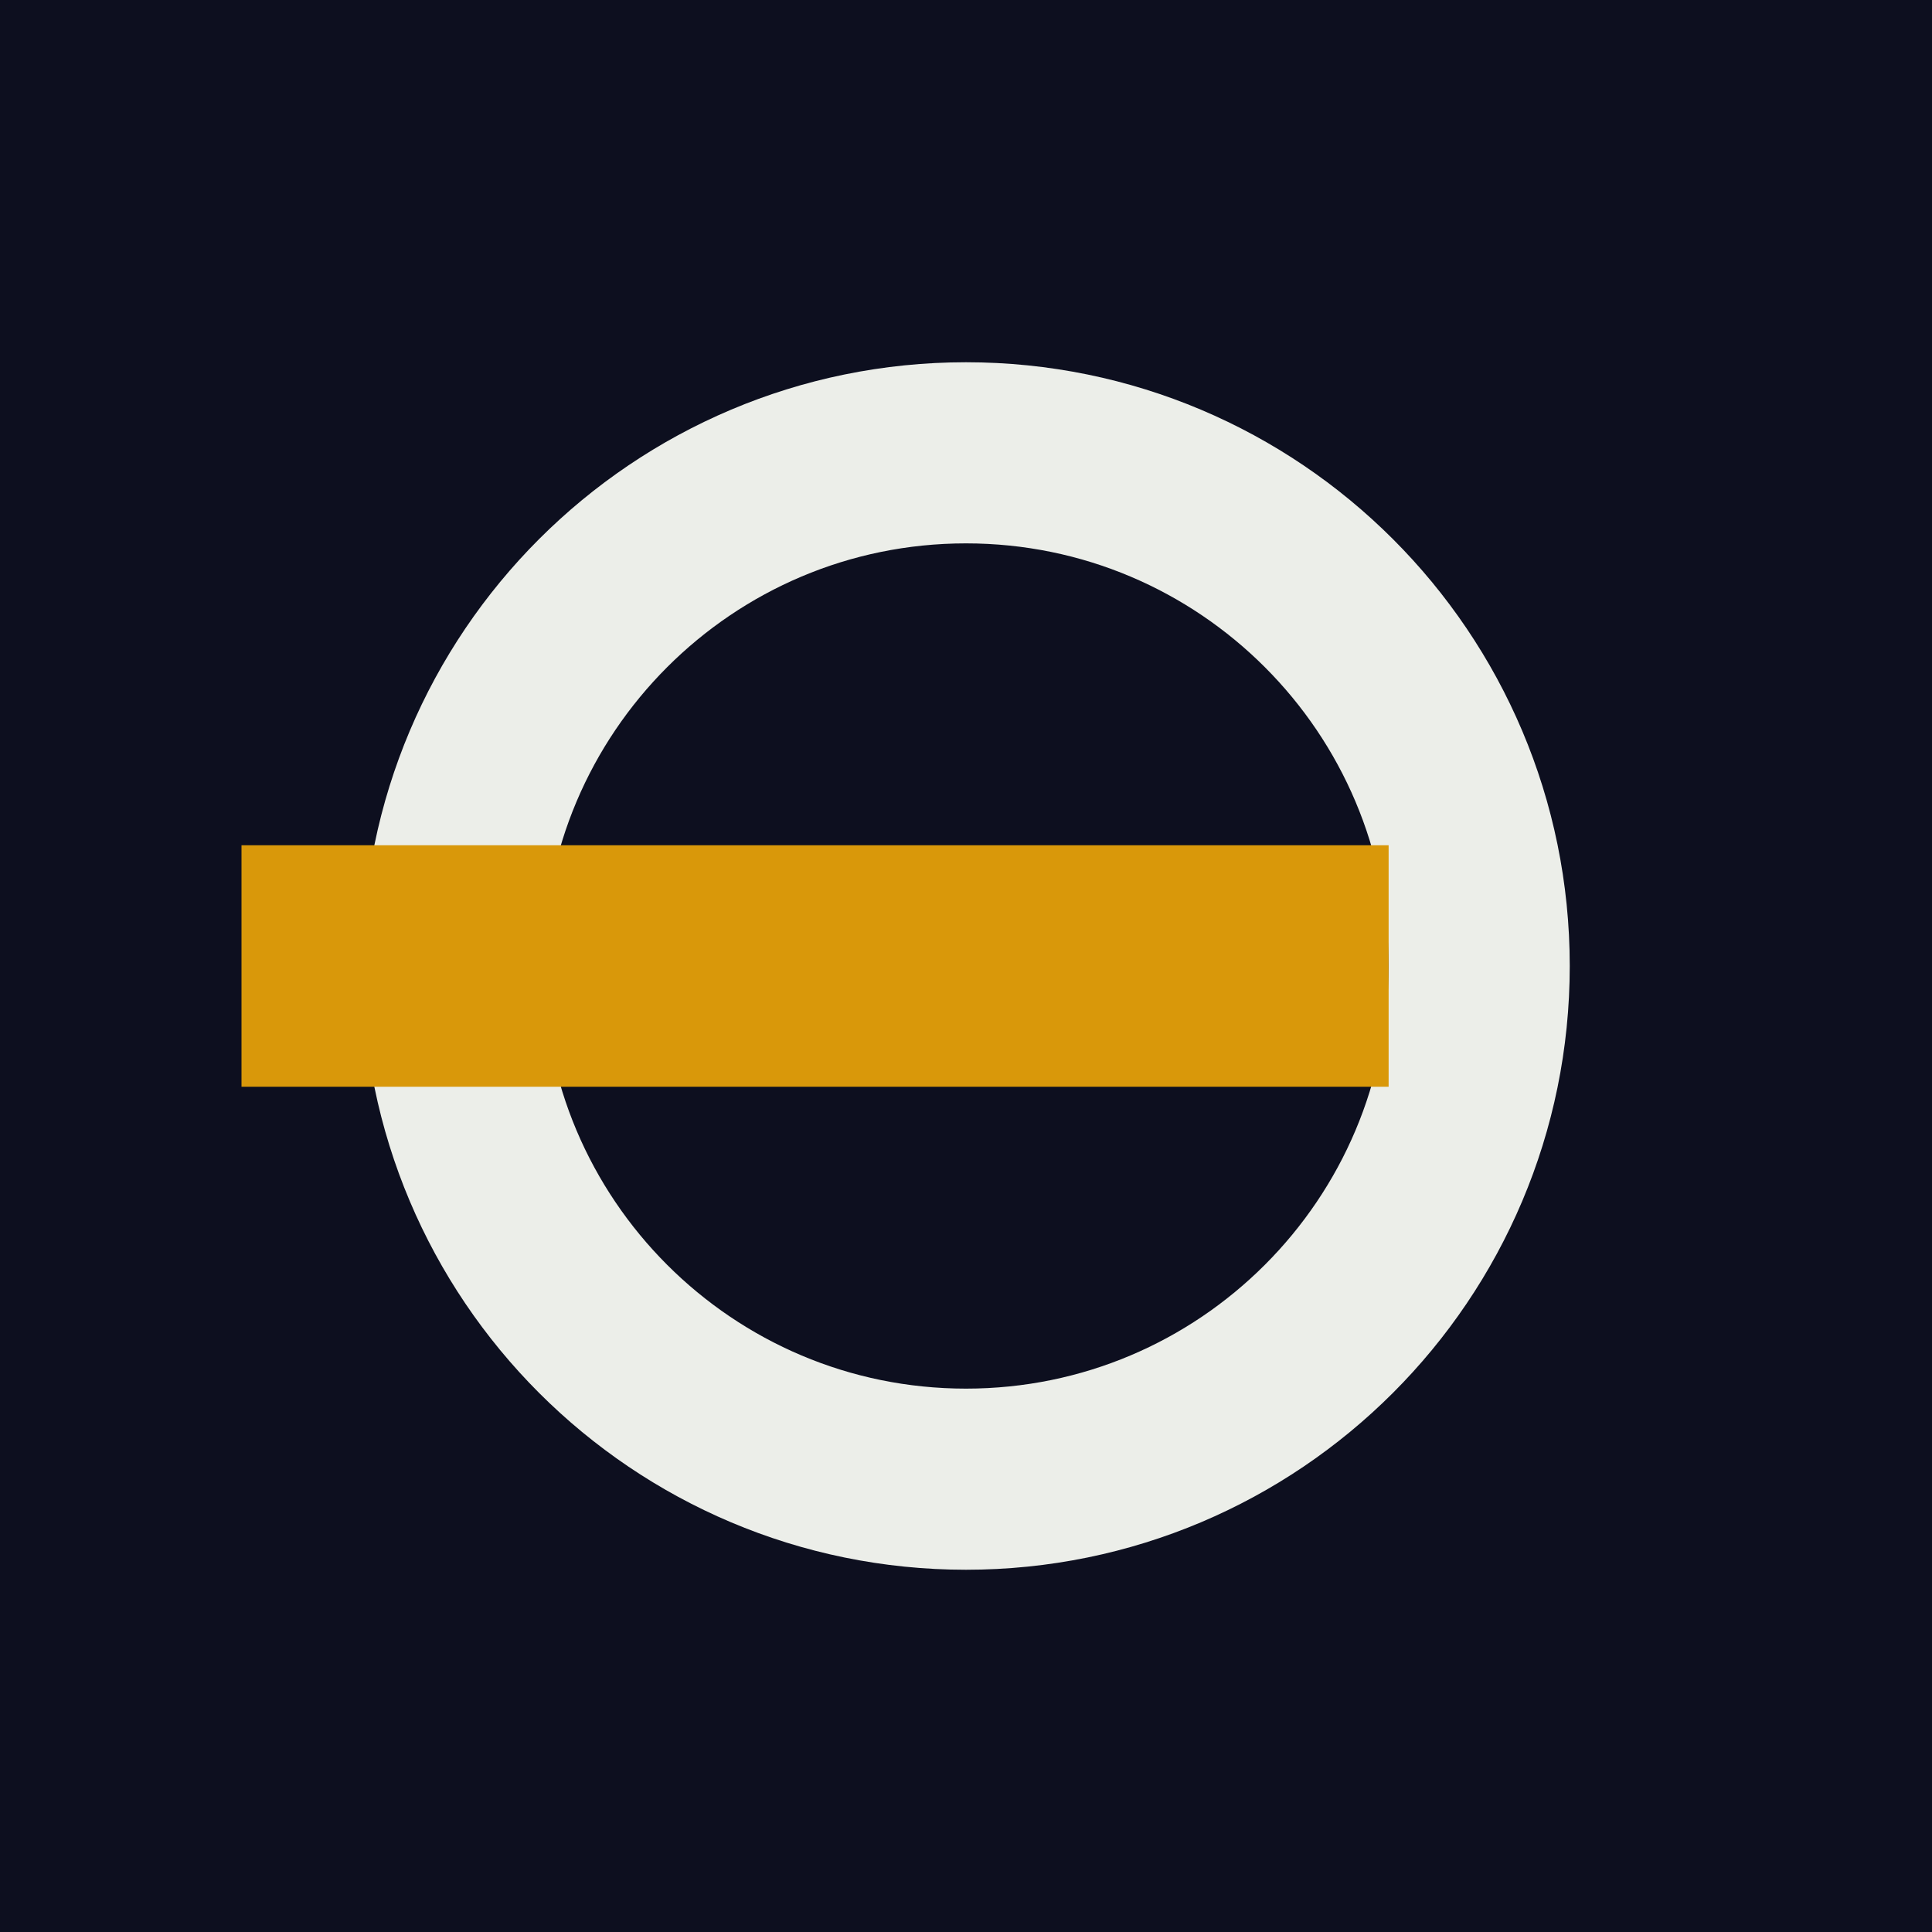
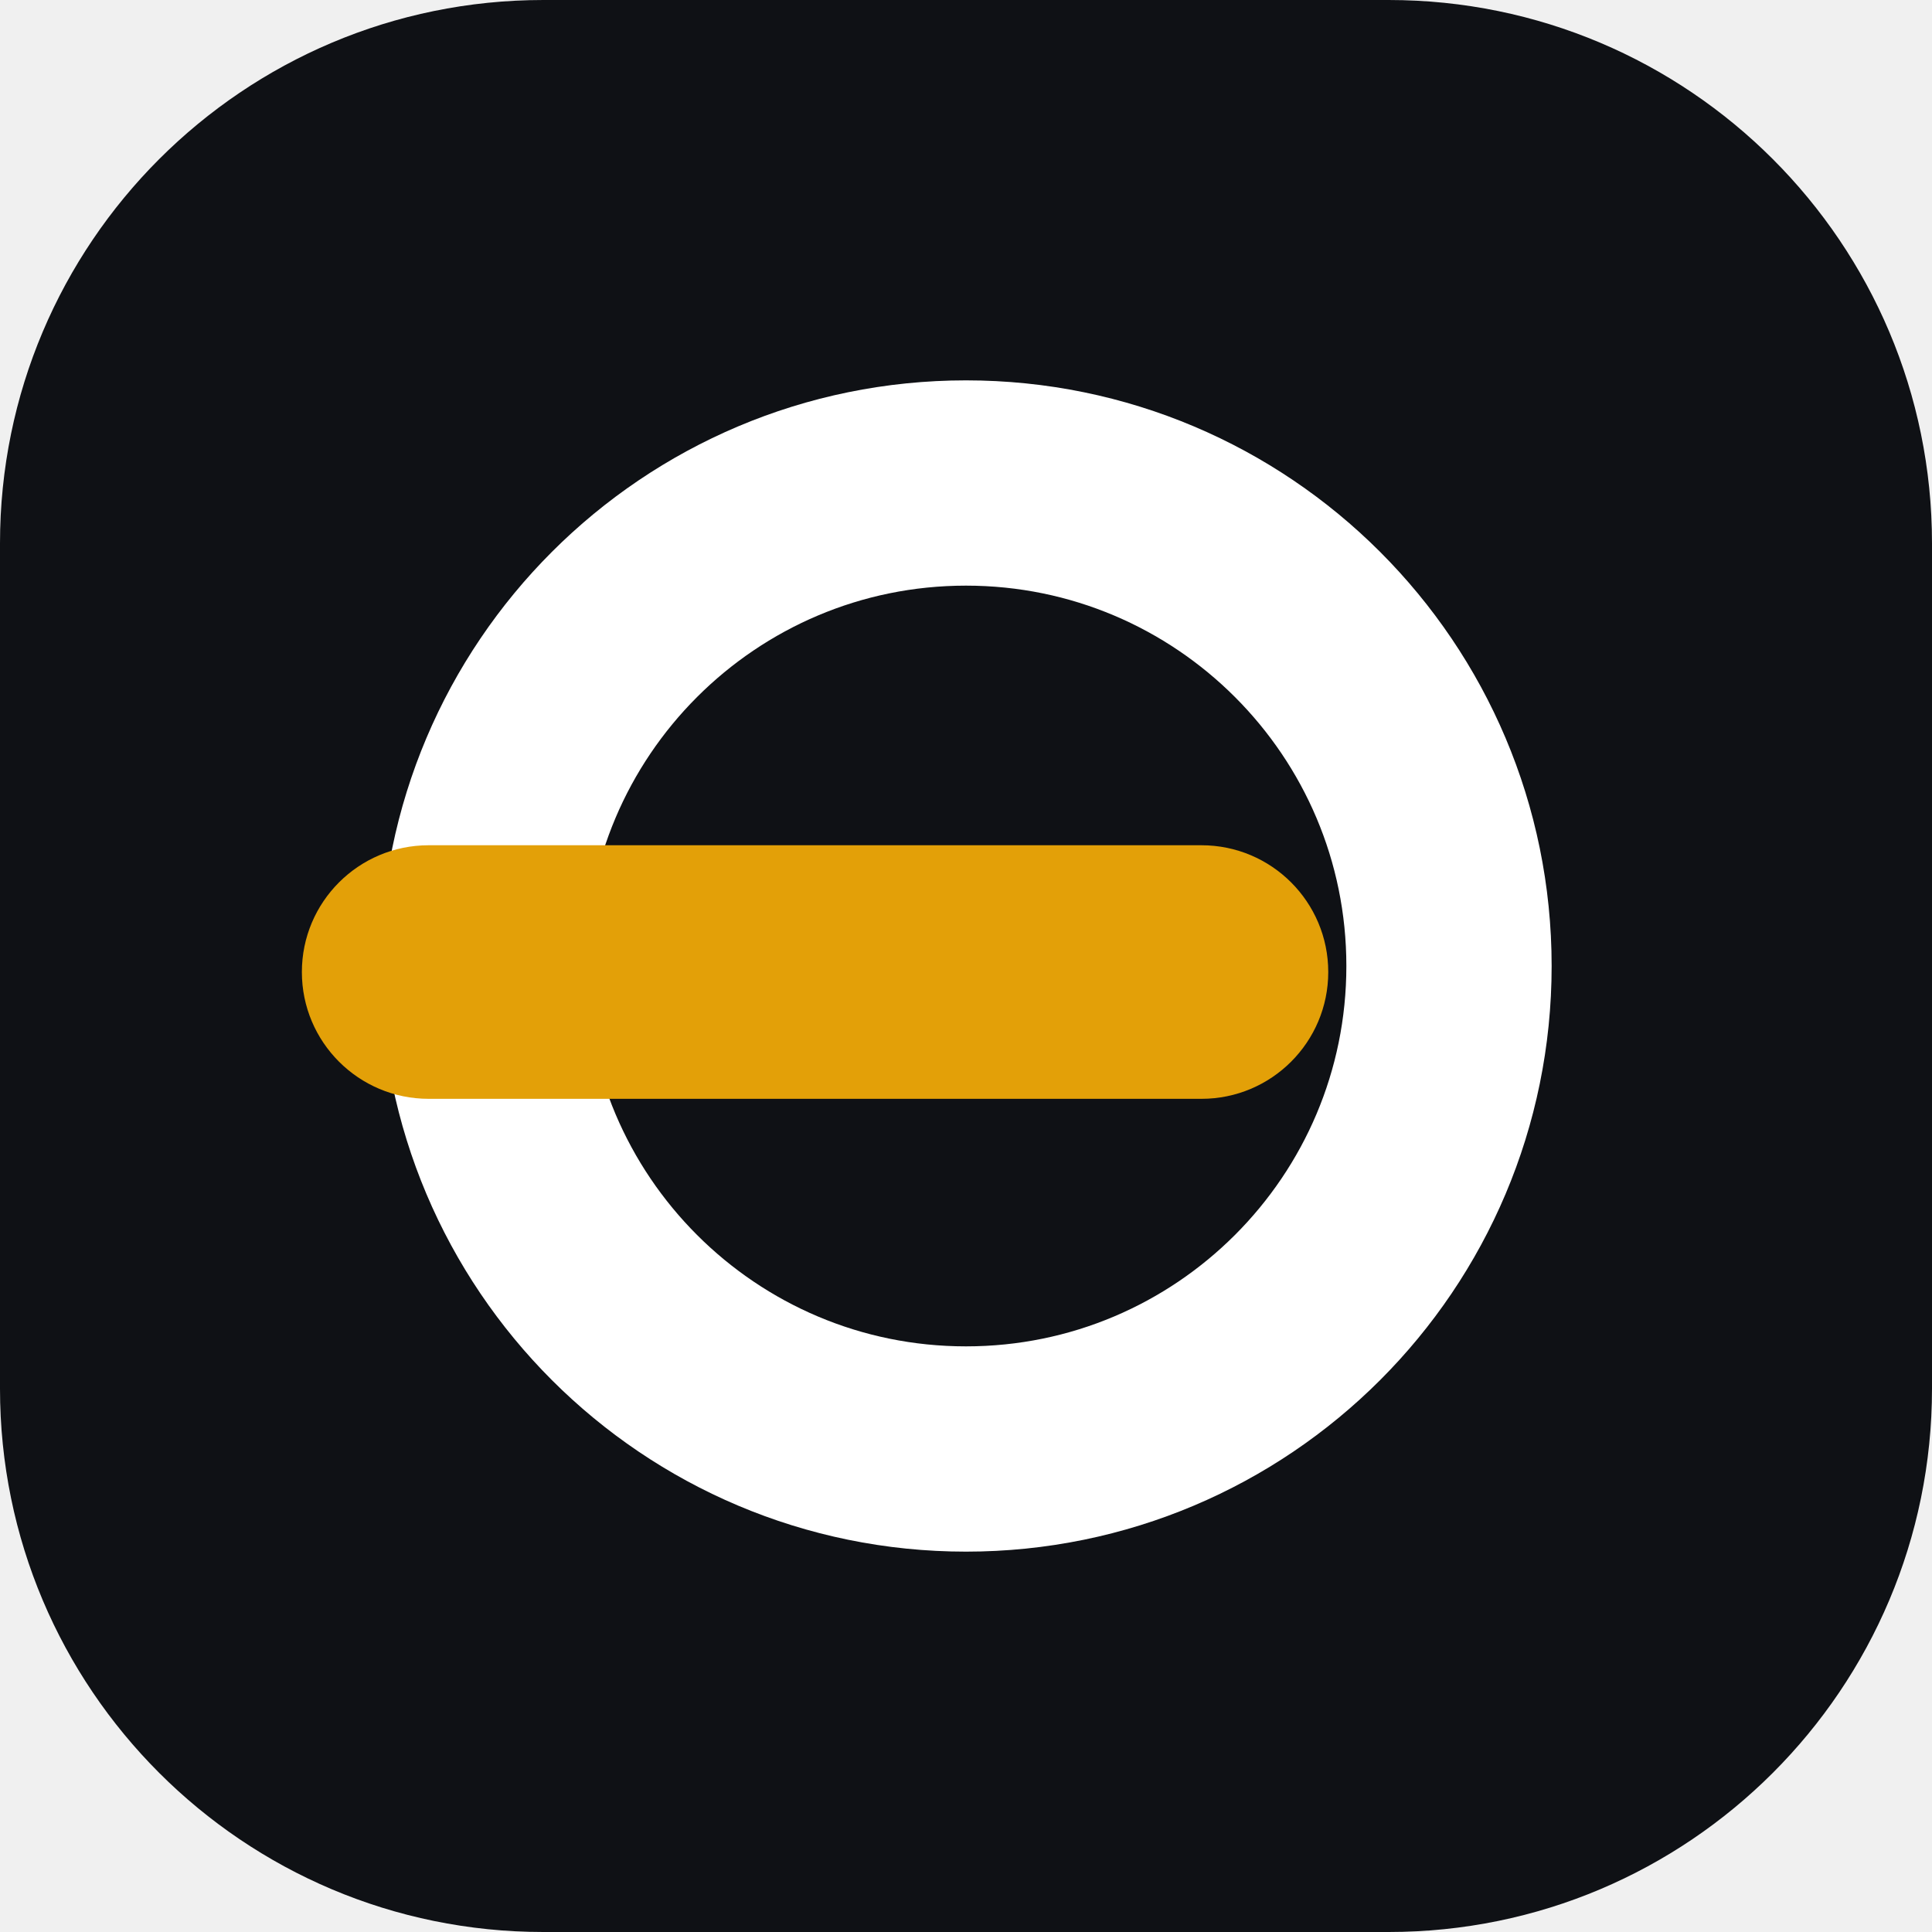
<svg xmlns="http://www.w3.org/2000/svg" viewBox="0 0 32 32">
-   <rect width="32" height="32" fill="#0d0f1f" />
-   <circle cx="16" cy="16" r="8.5" fill="none" stroke="#eceee9" stroke-width="3" />
-   <rect x="4" y="14" width="19" height="4" fill="#d9980a" />
+   <rect width="32" height="32" rx="9" fill="#0f1115" />
+   <circle cx="16" cy="16" r="8" fill="none" stroke="#ffffff" stroke-width="3.4" />
+   <rect x="5" y="14" width="17" height="4.2" rx="2.1" fill="#e3a008" />
</svg>
